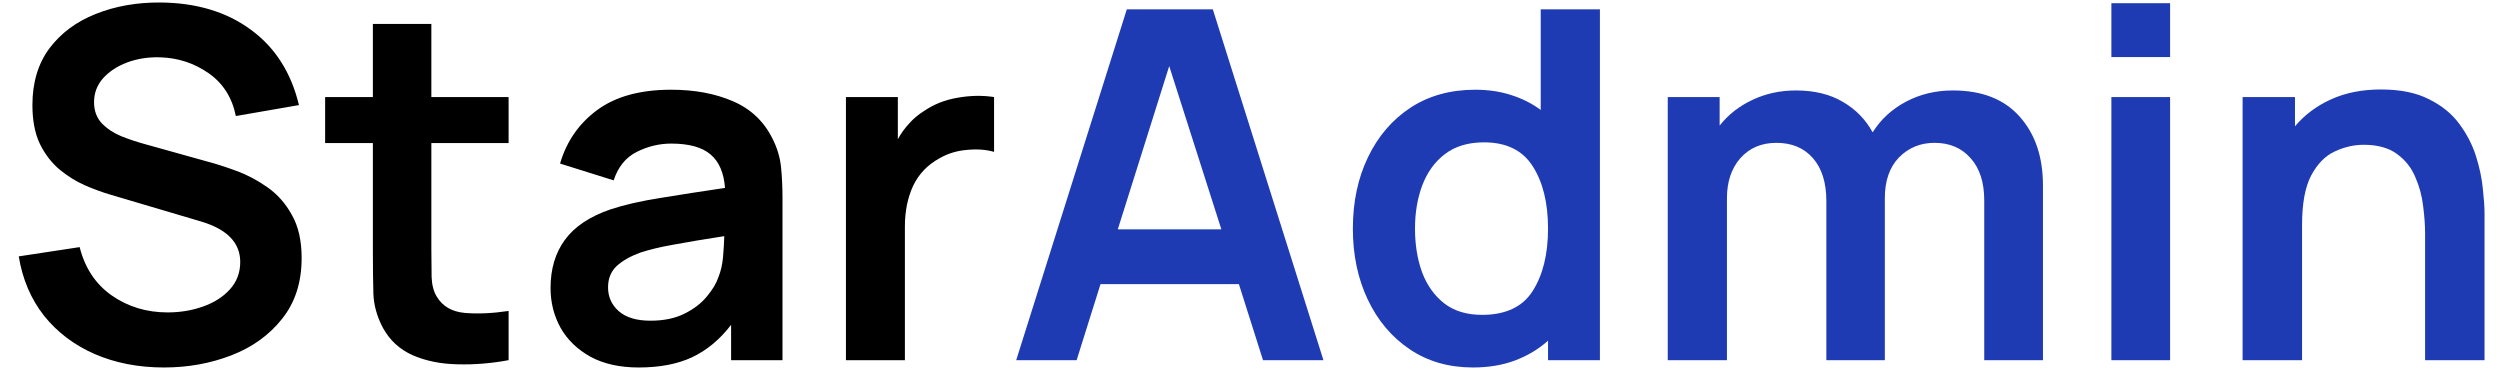
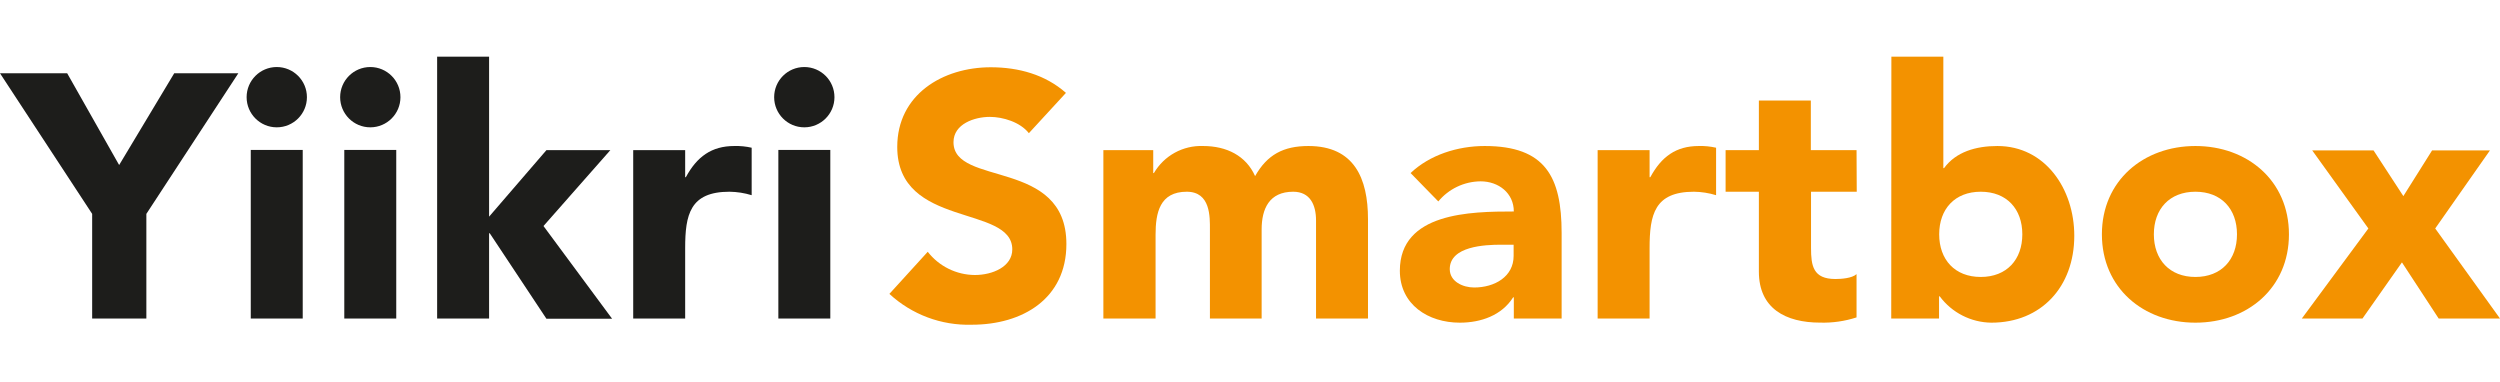
- <svg xmlns="http://www.w3.org/2000/svg" width="118" height="18" viewBox="0 0 118 18" fill="none">
-   <path d="M7.739 17.345C8.874 17.345 9.936 17.153 10.925 16.77C11.914 16.387 12.711 15.812 13.317 15.045C13.93 14.278 14.237 13.324 14.237 12.181C14.237 11.361 14.084 10.683 13.777 10.146C13.478 9.602 13.091 9.165 12.616 8.835C12.148 8.505 11.661 8.248 11.155 8.065C10.657 7.88 10.204 7.735 9.798 7.628L6.831 6.8C6.463 6.7 6.095 6.577 5.727 6.431C5.359 6.278 5.052 6.075 4.807 5.822C4.562 5.561 4.439 5.228 4.439 4.822C4.439 4.392 4.581 4.016 4.864 3.695C5.156 3.373 5.535 3.123 6.003 2.947C6.478 2.771 6.992 2.69 7.544 2.705C8.395 2.728 9.162 2.978 9.844 3.453C10.526 3.928 10.956 4.603 11.132 5.477L14.111 4.96C13.742 3.426 12.987 2.242 11.845 1.406C10.703 0.563 9.28 0.133 7.579 0.118C6.459 0.11 5.439 0.29 4.519 0.658C3.607 1.019 2.879 1.559 2.334 2.28C1.798 3.001 1.53 3.894 1.53 4.96C1.53 5.688 1.648 6.301 1.886 6.8C2.131 7.29 2.442 7.693 2.817 8.007C3.201 8.321 3.603 8.57 4.025 8.755C4.454 8.938 4.853 9.084 5.221 9.191L9.499 10.457C10.726 10.825 11.339 11.461 11.339 12.366C11.339 12.871 11.174 13.305 10.845 13.665C10.523 14.018 10.101 14.286 9.579 14.47C9.058 14.654 8.502 14.746 7.912 14.746C6.915 14.746 6.034 14.478 5.267 13.941C4.508 13.404 4.006 12.645 3.76 11.664L0.885 12.101C1.062 13.182 1.46 14.117 2.082 14.907C2.71 15.689 3.507 16.291 4.473 16.712C5.447 17.134 6.536 17.345 7.739 17.345ZM24.006 17V14.677C23.231 14.792 22.541 14.823 21.936 14.769C21.33 14.715 20.889 14.459 20.613 13.998C20.468 13.761 20.387 13.454 20.372 13.079C20.364 12.695 20.36 12.258 20.36 11.768V6.753H24.006V4.58H20.36V1.13H17.6V4.58H15.346V6.753H17.6V11.928C17.6 12.642 17.608 13.278 17.623 13.838C17.639 14.389 17.788 14.934 18.072 15.47C18.394 16.061 18.865 16.494 19.486 16.77C20.107 17.038 20.809 17.18 21.591 17.195C22.38 17.218 23.185 17.153 24.006 17ZM30.149 17.345C31.138 17.345 31.978 17.184 32.668 16.862C33.366 16.532 33.979 16.023 34.508 15.332V17H36.934V9.376C36.934 8.839 36.911 8.344 36.865 7.892C36.819 7.432 36.685 6.984 36.463 6.546C36.057 5.726 35.432 5.136 34.588 4.776C33.753 4.415 32.783 4.235 31.679 4.235C30.222 4.235 29.061 4.553 28.194 5.189C27.328 5.826 26.742 6.669 26.435 7.72L28.965 8.513C29.172 7.877 29.536 7.428 30.057 7.168C30.579 6.907 31.119 6.777 31.679 6.777C32.522 6.777 33.143 6.949 33.542 7.294C33.941 7.631 34.167 8.156 34.22 8.87C33.132 9.03 32.12 9.188 31.184 9.341C30.257 9.487 29.467 9.667 28.815 9.882C27.834 10.219 27.117 10.698 26.665 11.319C26.213 11.932 25.986 12.691 25.986 13.596C25.986 14.278 26.144 14.903 26.458 15.47C26.78 16.038 27.251 16.494 27.872 16.839C28.493 17.176 29.252 17.345 30.149 17.345ZM30.701 15.137C30.05 15.137 29.551 14.988 29.206 14.688C28.869 14.389 28.7 14.014 28.7 13.562C28.7 13.155 28.831 12.825 29.091 12.572C29.36 12.319 29.732 12.105 30.207 11.928C30.644 11.783 31.169 11.656 31.782 11.549C32.396 11.434 33.197 11.3 34.186 11.146C34.178 11.438 34.159 11.764 34.128 12.124C34.098 12.477 34.025 12.795 33.91 13.079C33.818 13.362 33.638 13.665 33.369 13.987C33.109 14.309 32.756 14.581 32.311 14.803C31.867 15.026 31.33 15.137 30.701 15.137ZM39.928 17H42.711V10.687C42.711 9.966 42.842 9.326 43.102 8.766C43.371 8.206 43.788 7.773 44.356 7.466C44.739 7.244 45.169 7.114 45.644 7.075C46.119 7.029 46.545 7.06 46.92 7.168V4.58C46.361 4.496 45.786 4.507 45.195 4.614C44.605 4.714 44.08 4.921 43.62 5.236C43.359 5.396 43.125 5.592 42.918 5.822C42.711 6.044 42.531 6.293 42.378 6.569V4.58H39.928V17Z" fill="black" />
-   <path d="M47.965 17H50.817L51.944 13.412H58.476L59.614 17H62.466L57.245 0.44H53.186L47.965 17ZM52.76 10.825L55.187 3.119L57.648 10.825H52.76ZM69.525 17.345C70.261 17.345 70.924 17.234 71.514 17.012C72.105 16.789 72.622 16.479 73.067 16.08V17H75.516V0.44H72.722V5.189C72.308 4.883 71.844 4.649 71.331 4.488C70.817 4.319 70.249 4.235 69.629 4.235C68.456 4.235 67.436 4.519 66.57 5.086C65.711 5.653 65.044 6.431 64.569 7.42C64.093 8.409 63.855 9.533 63.855 10.79C63.855 12.032 64.089 13.148 64.557 14.136C65.025 15.126 65.684 15.908 66.535 16.483C67.386 17.058 68.383 17.345 69.525 17.345ZM69.951 14.861C69.23 14.861 68.636 14.681 68.168 14.32C67.7 13.953 67.352 13.462 67.121 12.848C66.899 12.235 66.788 11.549 66.788 10.79C66.788 10.039 66.903 9.356 67.133 8.743C67.371 8.122 67.727 7.631 68.203 7.271C68.686 6.903 69.299 6.719 70.043 6.719C71.1 6.719 71.867 7.095 72.343 7.846C72.826 8.597 73.067 9.579 73.067 10.79C73.067 11.994 72.826 12.975 72.343 13.734C71.867 14.485 71.07 14.861 69.951 14.861ZM78.718 17H81.512V9.352C81.512 8.578 81.723 7.949 82.145 7.466C82.574 6.984 83.141 6.742 83.847 6.742C84.575 6.742 85.15 6.984 85.572 7.466C85.993 7.949 86.204 8.624 86.204 9.491V17H88.964V9.352C88.964 8.532 89.187 7.892 89.631 7.432C90.084 6.972 90.643 6.742 91.31 6.742C92.023 6.742 92.591 6.984 93.012 7.466C93.442 7.942 93.656 8.605 93.656 9.456V17H96.428V8.755C96.428 7.405 96.06 6.32 95.324 5.5C94.596 4.68 93.545 4.269 92.173 4.269C91.368 4.269 90.632 4.446 89.965 4.798C89.298 5.151 88.773 5.634 88.389 6.247C88.06 5.642 87.592 5.163 86.986 4.81C86.381 4.45 85.641 4.269 84.767 4.269C84.023 4.269 83.337 4.419 82.708 4.718C82.087 5.009 81.574 5.412 81.167 5.926V4.58H78.718V17ZM99.657 2.694H102.429V0.152H99.657V2.694ZM99.657 17H102.429V4.58H99.657V17ZM105.851 17H108.657V10.617C108.657 9.613 108.799 8.839 109.082 8.294C109.374 7.742 109.742 7.363 110.186 7.156C110.639 6.941 111.099 6.834 111.566 6.834C112.226 6.834 112.751 6.98 113.142 7.271C113.533 7.555 113.82 7.919 114.004 8.364C114.196 8.8 114.319 9.257 114.372 9.732C114.434 10.207 114.464 10.637 114.464 11.02V17H117.27V10.066C117.27 9.774 117.243 9.387 117.19 8.904C117.144 8.421 117.036 7.911 116.868 7.375C116.699 6.838 116.438 6.332 116.086 5.856C115.733 5.373 115.254 4.982 114.648 4.684C114.05 4.377 113.295 4.223 112.383 4.223C111.486 4.223 110.696 4.381 110.014 4.695C109.339 5.002 108.776 5.423 108.323 5.96V4.58H105.851V17Z" fill="#1F3BB3" />
+ <svg xmlns="http://www.w3.org/2000/svg" width="118" height="18" viewBox="0 0 512.43 54.95">
+   <defs>
+     <style>.cls-1{fill:#1d1d1b;}.cls-2{fill:#f39200;}</style>
+   </defs>
+   <g id="Calque_2" data-name="Calque 2">
+     <g id="Calque_1-2" data-name="Calque 1">
+       <path class="cls-1" d="M18.89,32.23,0,3.41H13.77L24.42,22.22,35.71,3.41H48.85L30,32.23V53.68H18.89Z" />
+       <path class="cls-1" d="M56.73,2.13a6.18,6.18,0,1,1-6.18,6.18A6.18,6.18,0,0,1,56.73,2.13Zm-5.33,17H62.05V53.68H51.4Z" />
+       <path class="cls-1" d="M75.9,2.13a6.18,6.18,0,1,1-6.18,6.18A6.18,6.18,0,0,1,75.9,2.13Zm-5.33,17H81.22V53.68H70.57Z" />
+       <path class="cls-1" d="M89.6,0h10.65V32.8L112,19.17H125.1L111.4,34.72l14.06,19H112L100.39,36.21h-.14V53.68H89.6Z" />
+       <path class="cls-1" d="M129.79,19.17h10.65v5.54h.14c2.27-4.19,5.25-6.39,9.94-6.39a14.16,14.16,0,0,1,3.55.35V28.4a16.25,16.25,0,0,0-4.55-.71c-8.09,0-9.08,4.69-9.08,11.57V53.68H129.79Z" />
+       <path class="cls-1" d="M164.86,2.13a6.18,6.18,0,1,1-6.18,6.18A6.18,6.18,0,0,1,164.86,2.13Zm-5.32,17h10.65V53.68H159.54Z" />
+       <path class="cls-2" d="M210.89,15.69c-1.77-2.27-5.32-3.34-8-3.34-3.12,0-7.45,1.42-7.45,5.19,0,9.16,23.14,3.26,23.14,20.87,0,11.22-9,16.54-19.38,16.54a23.85,23.85,0,0,1-16.9-6.32L190.16,40a12.33,12.33,0,0,0,9.66,4.76c3.62,0,7.67-1.7,7.67-5.25,0-9.23-23.58-4.26-23.58-21,0-10.72,9.3-16.33,19.17-16.33,5.68,0,11.15,1.49,15.41,5.25Z" />
+       <path class="cls-2" d="M226.16,19.17h10.22v4.69h.14a11.19,11.19,0,0,1,10.09-5.54c4.82,0,8.8,2,10.65,6.17,2.48-4.4,5.82-6.17,10.93-6.17,9.37,0,12.21,6.6,12.21,15V53.68H269.75V33.58c0-3.19-1.21-5.89-4.68-5.89-4.9,0-6.47,3.48-6.47,7.74V53.68H248V35.43c0-2.56.15-7.74-4.75-7.74-5.54,0-6.39,4.33-6.39,8.8V53.68H226.16Z" />
+       <path class="cls-2" d="M310.29,49.34h-.14c-2.34,3.7-6.6,5.19-10.93,5.19-6.46,0-12.29-3.69-12.29-10.65,0-11.93,14.49-12.14,23.36-12.14,0-3.77-3.12-6.18-6.81-6.18a11.39,11.39,0,0,0-8.67,4.12l-5.68-5.82c3.91-3.7,9.59-5.54,15.2-5.54,12.42,0,15.76,6.32,15.76,17.82V53.68h-9.8Zm-2.62-10.79c-3.27,0-10.51.29-10.51,5,0,2.56,2.7,3.77,5,3.77,4.19,0,8.09-2.21,8.09-6.47V38.55Z" />
+       <path class="cls-2" d="M327.47,19.17h10.65v5.54h.15c2.27-4.19,5.25-6.39,9.94-6.39a14.13,14.13,0,0,1,3.54.35V28.4a16.24,16.24,0,0,0-4.54-.71c-8.09,0-9.09,4.69-9.09,11.57V53.68H327.47Z" />
+       <path class="cls-2" d="M380.58,27.69h-9.37v11.5c0,3.69.42,6.39,5,6.39,1.14,0,3.41-.14,4.33-1v8.87a22.09,22.09,0,0,1-7.45,1.07c-7.1,0-12.57-2.91-12.57-10.44V27.69h-6.82V19.17h6.82V9h10.65V19.17h9.37Z" />
+       <path class="cls-2" d="M387.68,0h10.65V22.86h.14c2.42-3.34,6.54-4.54,10.94-4.54,9.8,0,15.76,8.8,15.76,18.39,0,10.43-6.75,17.82-17,17.82a13.36,13.36,0,0,1-10.58-5.4h-.14v4.55h-9.8ZM406,45.16c5.32,0,8.52-3.55,8.52-8.74s-3.2-8.73-8.52-8.73-8.52,3.55-8.52,8.73S400.67,45.16,406,45.16Z" />
+       <path class="cls-2" d="M450,18.32c10.65,0,19.17,7.1,19.17,18.1S460.67,54.53,450,54.53s-19.17-7.1-19.17-18.11S439.37,18.32,450,18.32Zm0,26.84c5.32,0,8.52-3.55,8.52-8.74s-3.2-8.73-8.52-8.73-8.52,3.55-8.52,8.73S444.69,45.16,450,45.16Z" />
+       <path class="cls-2" d="M485.45,35.22l-11.51-16h12.57l6.11,9.37,5.89-9.37h11.86l-11.22,16,13.28,18.46H499.86l-7.53-11.51-8.09,11.51H471.81Z" />
+     </g>
+   </g>
</svg>
